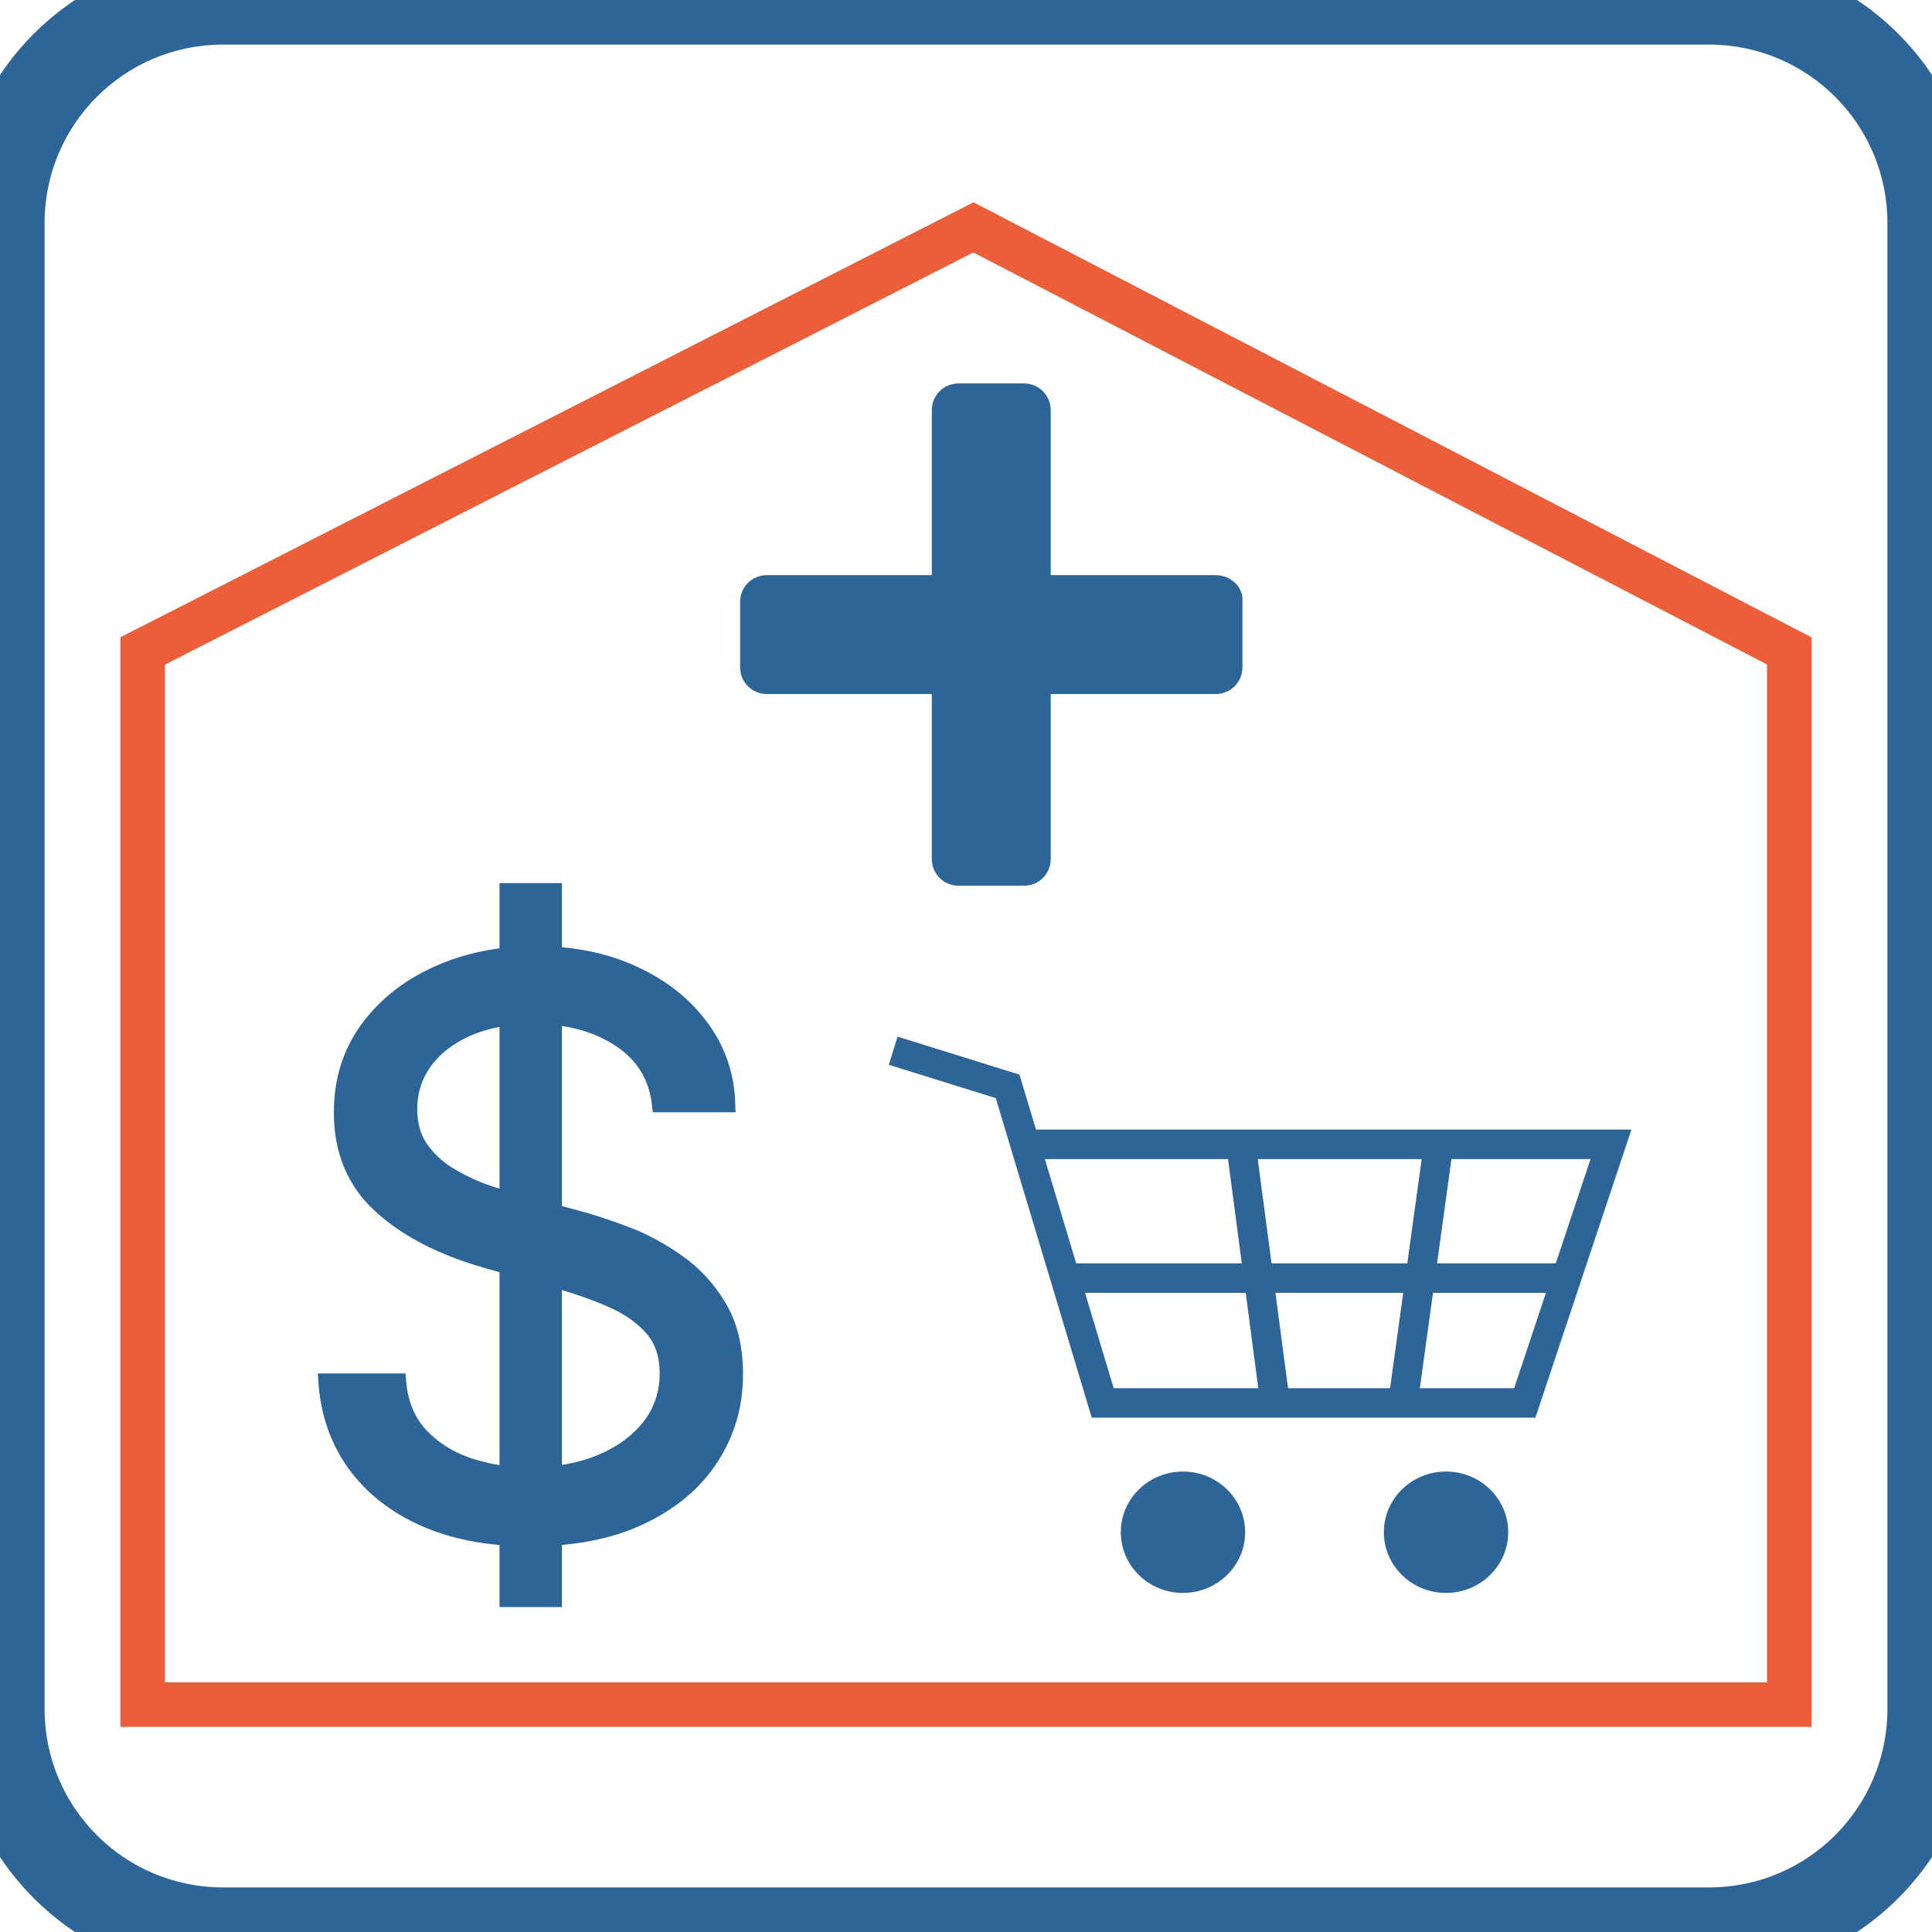
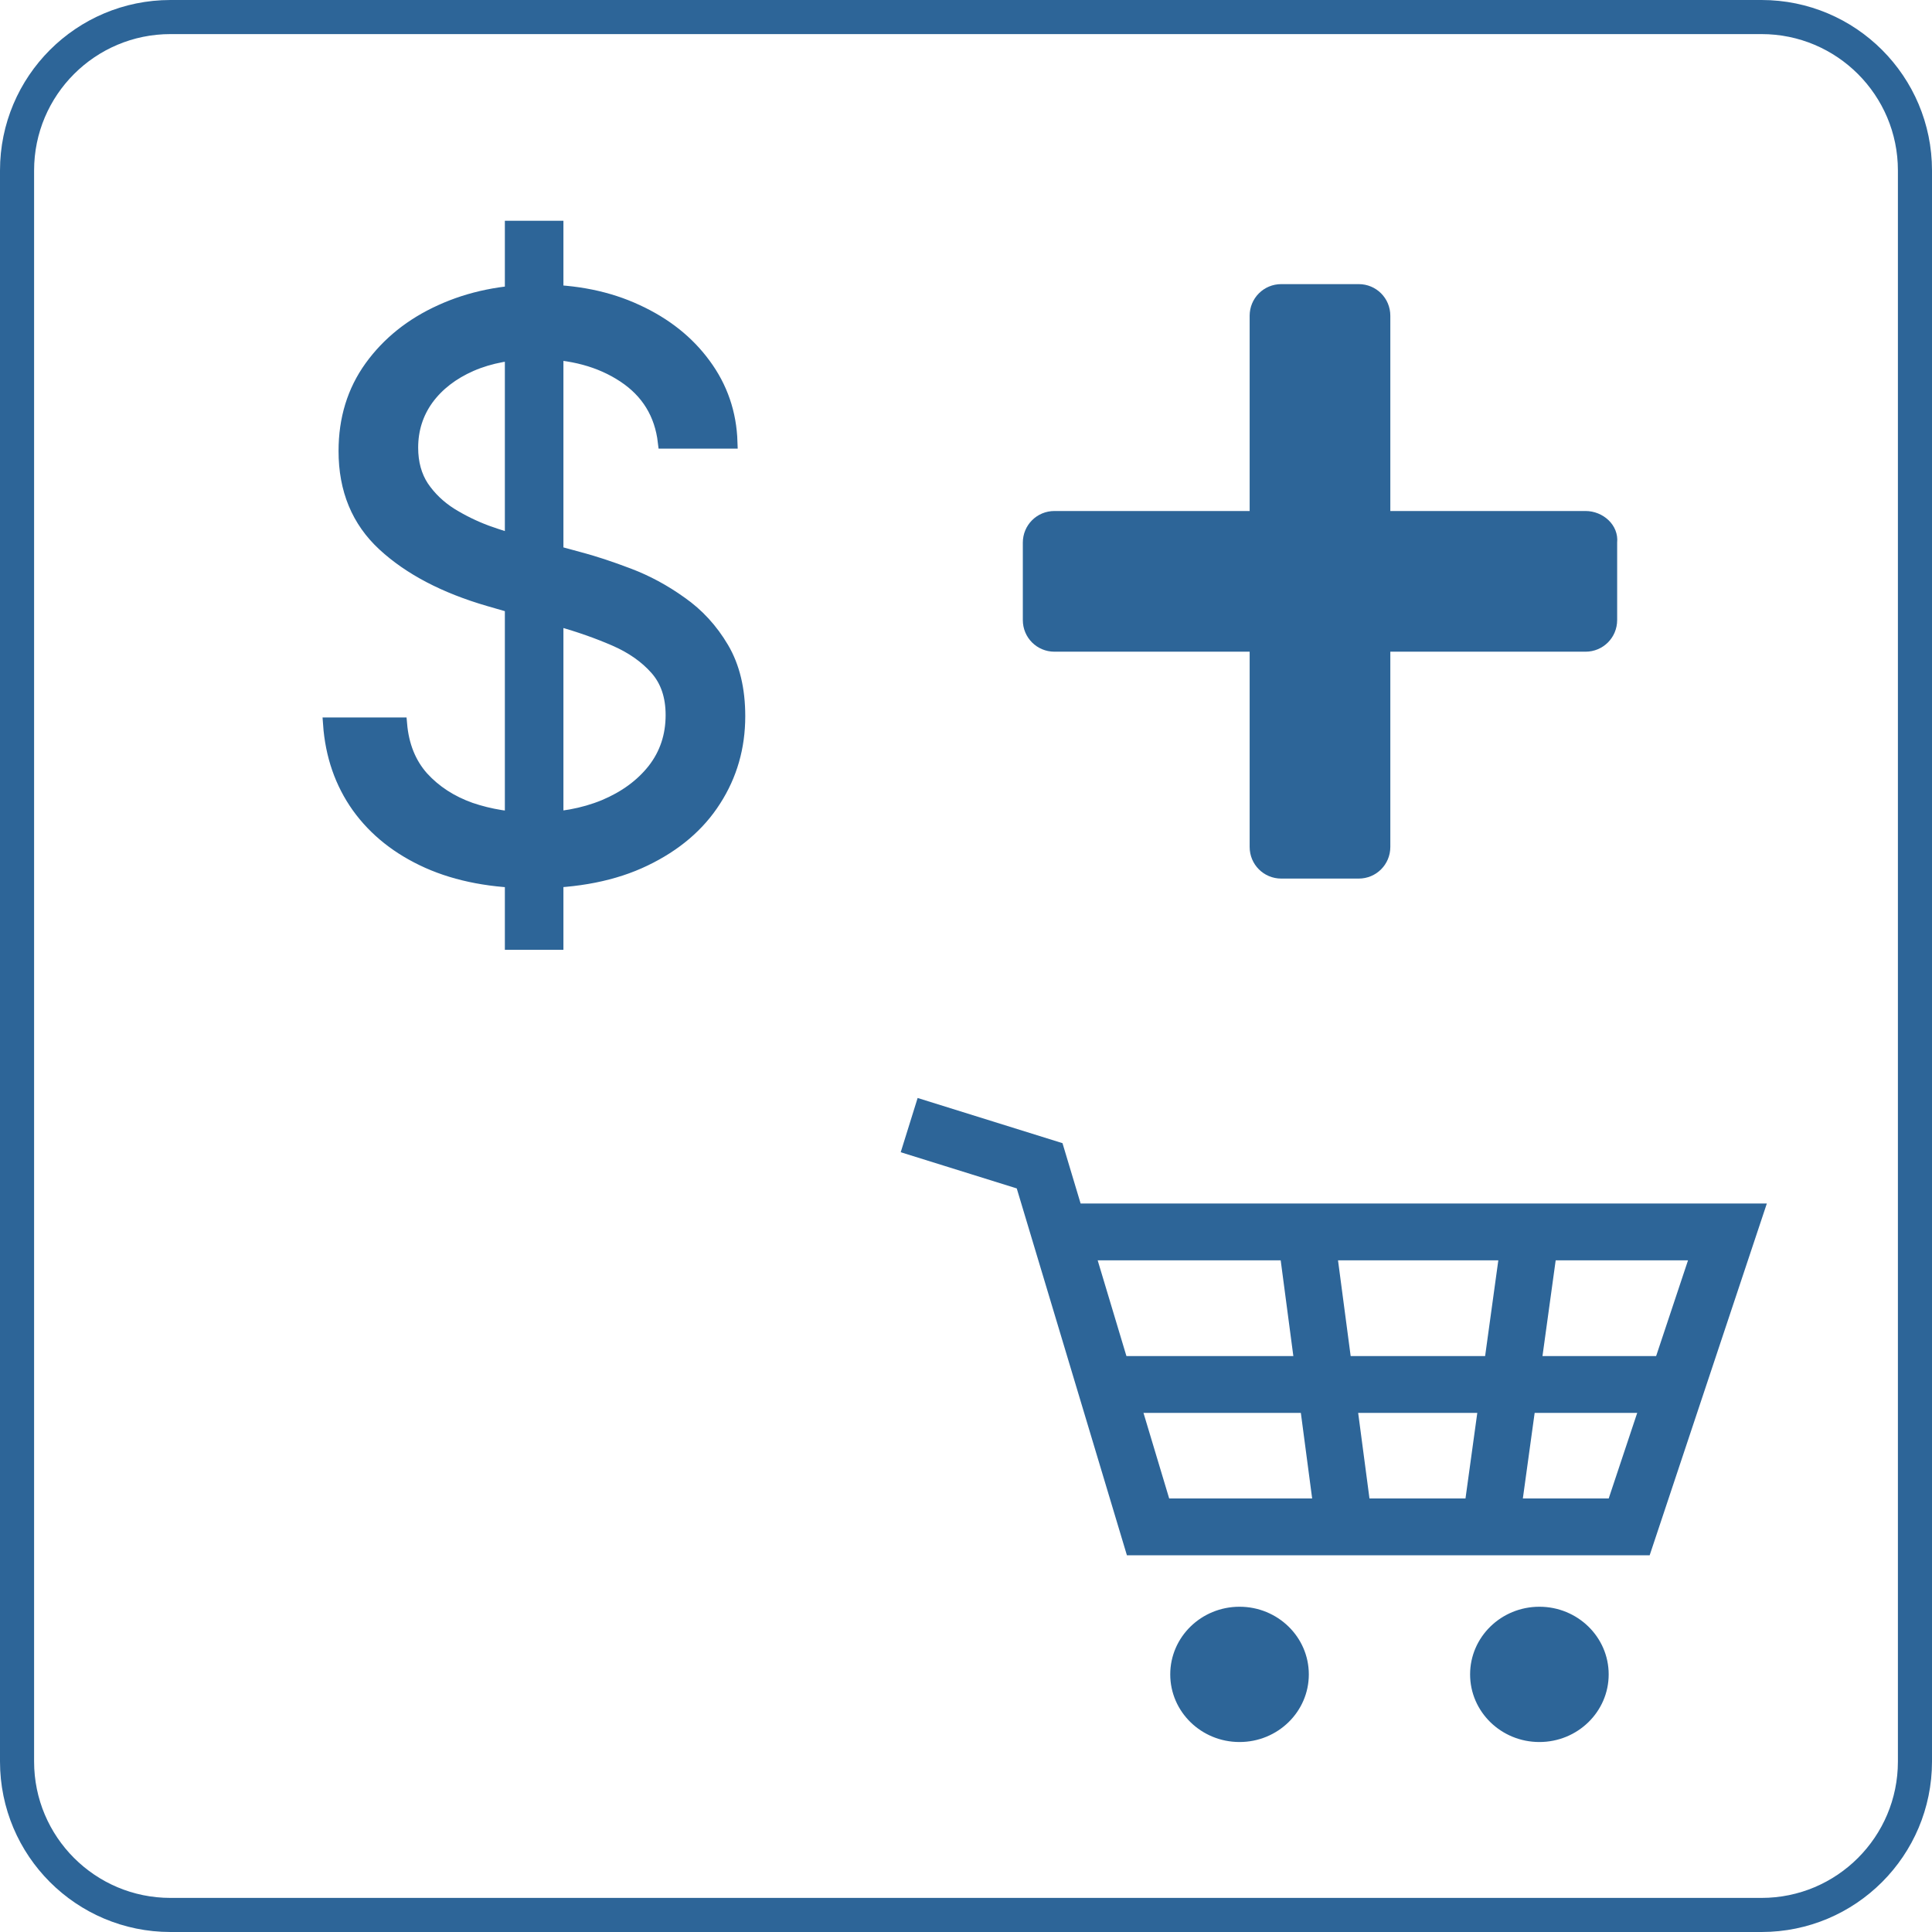
- <svg xmlns="http://www.w3.org/2000/svg" width="130" height="130" viewBox="0 0 130 130" fill="none">
-   <path d="M120.4 114.7H9.6V43.8L65.5 15.3L120.4 43.8V114.7Z" stroke="#EB5E39" stroke-width="3" stroke-miterlimit="10" />
-   <path d="M34.187 107.558V60H37.234V107.558H34.187ZM44.442 74.267C44.219 72.385 43.315 70.924 41.729 69.883C40.144 68.843 38.2 68.323 35.896 68.323C34.212 68.323 32.738 68.595 31.474 69.14C30.224 69.685 29.245 70.434 28.539 71.388C27.846 72.342 27.499 73.425 27.499 74.639C27.499 75.655 27.74 76.528 28.224 77.258C28.719 77.977 29.351 78.578 30.118 79.061C30.886 79.531 31.691 79.921 32.533 80.231C33.376 80.528 34.15 80.77 34.856 80.955L38.72 81.996C39.711 82.256 40.813 82.615 42.026 83.073C43.253 83.531 44.423 84.157 45.538 84.95C46.665 85.73 47.594 86.733 48.324 87.959C49.055 89.185 49.42 90.69 49.42 92.474C49.42 94.529 48.882 96.387 47.804 98.047C46.739 99.706 45.178 101.025 43.123 102.004C41.079 102.982 38.596 103.471 35.673 103.471C32.948 103.471 30.589 103.032 28.595 102.152C26.613 101.273 25.053 100.047 23.913 98.474C22.786 96.901 22.149 95.074 22 92.994H26.756C26.88 94.43 27.363 95.619 28.205 96.561C29.059 97.489 30.137 98.183 31.437 98.641C32.75 99.087 34.162 99.31 35.673 99.31C37.432 99.31 39.011 99.025 40.41 98.455C41.81 97.873 42.918 97.068 43.736 96.04C44.553 95 44.962 93.786 44.962 92.399C44.962 91.136 44.609 90.108 43.903 89.315C43.197 88.523 42.268 87.879 41.116 87.383C39.964 86.888 38.72 86.454 37.382 86.083L32.701 84.745C29.728 83.891 27.375 82.671 25.641 81.085C23.907 79.5 23.04 77.426 23.04 74.862C23.04 72.732 23.616 70.874 24.768 69.289C25.932 67.691 27.493 66.453 29.45 65.573C31.419 64.681 33.617 64.236 36.045 64.236C38.497 64.236 40.677 64.675 42.584 65.555C44.491 66.422 46.002 67.611 47.117 69.122C48.244 70.632 48.838 72.348 48.9 74.267H44.442Z" fill="#2D6598" stroke="#2D6598" stroke-width="1.153" stroke-miterlimit="10" />
-   <path d="M81.8 38.7H70.7V27.6C70.7 26.6 69.9 25.8 68.9 25.8H64.5C63.5 25.8 62.7 26.6 62.7 27.6V38.7H51.6C50.6 38.7 49.8 39.5 49.8 40.5V44.9C49.8 45.9 50.6 46.7 51.6 46.7H62.7V57.8C62.7 58.8 63.5 59.6 64.5 59.6H68.9C69.9 59.6 70.7 58.8 70.7 57.8V46.7H81.8C82.8 46.7 83.6 45.9 83.6 44.9V40.5C83.7 39.5 82.8 38.7 81.8 38.7Z" fill="#2D6598" />
-   <path d="M60.1 70.7L67.8 73.1L74.2 94.4H102.6L108.4 77H68.9" stroke="#2D6598" stroke-width="1.984" stroke-miterlimit="10" />
-   <path d="M71.5 86H105.5" stroke="#2D6598" stroke-width="1.984" stroke-miterlimit="10" />
-   <path d="M83.5 77L85.8 94.4" stroke="#2D6598" stroke-width="1.984" stroke-miterlimit="10" />
-   <path d="M96.8 77L94.4 94.4" stroke="#2D6598" stroke-width="1.984" stroke-miterlimit="10" />
-   <path d="M79.6 106.9C81.754 106.9 83.5 105.199 83.5 103.1C83.5 101.001 81.754 99.3 79.6 99.3C77.446 99.3 75.7 101.001 75.7 103.1C75.7 105.199 77.446 106.9 79.6 106.9Z" fill="#2D6598" stroke="#2D6598" stroke-width="0.567" stroke-miterlimit="10" />
-   <path d="M97.3 106.9C99.454 106.9 101.2 105.199 101.2 103.1C101.2 101.001 99.454 99.3 97.3 99.3C95.146 99.3 93.4 101.001 93.4 103.1C93.4 105.199 95.146 106.9 97.3 106.9Z" fill="#2D6598" stroke="#2D6598" stroke-width="0.567" stroke-miterlimit="10" />
-   <path d="M15 3H115V-3H15V3ZM127 15V115H133V15H127ZM115 127H15V133H115V127ZM3 115V15H-3V115H3ZM15 127C8.373 127 3 121.627 3 115H-3C-3 124.941 5.059 133 15 133V127ZM127 115C127 121.627 121.627 127 115 127V133C124.941 133 133 124.941 133 115H127ZM115 3C121.627 3 127 8.373 127 15H133C133 5.059 124.941 -3 115 -3V3ZM15 -3C5.059 -3 -3 5.059 -3 15H3C3 8.373 8.373 3 15 3V-3Z" fill="#2D6598" />
+ <svg xmlns="http://www.w3.org/2000/svg" width="170" height="170" viewBox="0 0 170 170" fill="none">
+   <path d="M45 83V20H49V83H45ZM58.463 38.9C58.171 36.406 56.984 34.47 54.902 33.092C52.821 31.714 50.268 31.025 47.244 31.025C45.032 31.025 43.098 31.386 41.439 32.108C39.797 32.83 38.512 33.822 37.585 35.086C36.675 36.349 36.219 37.784 36.219 39.392C36.219 40.737 36.537 41.894 37.171 42.862C37.821 43.814 38.65 44.609 39.658 45.249C40.667 45.873 41.724 46.389 42.829 46.8C43.935 47.193 44.951 47.513 45.878 47.759L50.951 49.138C52.252 49.482 53.699 49.958 55.293 50.565C56.902 51.172 58.439 52 59.902 53.05C61.382 54.084 62.602 55.413 63.561 57.037C64.52 58.661 65 60.655 65 63.017C65 65.741 64.293 68.202 62.878 70.4C61.48 72.598 59.431 74.346 56.732 75.642C54.049 76.938 50.789 77.586 46.951 77.586C43.374 77.586 40.276 77.004 37.658 75.839C35.057 74.674 33.008 73.05 31.512 70.966C30.032 68.882 29.195 66.463 29 63.706H35.244C35.407 65.609 36.041 67.184 37.146 68.431C38.268 69.662 39.683 70.581 41.39 71.188C43.114 71.778 44.968 72.073 46.951 72.073C49.26 72.073 51.333 71.696 53.171 70.941C55.008 70.17 56.463 69.104 57.537 67.742C58.61 66.364 59.146 64.756 59.146 62.919C59.146 61.245 58.683 59.884 57.756 58.834C56.829 57.784 55.61 56.931 54.098 56.274C52.585 55.618 50.951 55.044 49.195 54.552L43.049 52.78C39.146 51.648 36.057 50.032 33.781 47.932C31.504 45.832 30.366 43.084 30.366 39.688C30.366 36.866 31.122 34.405 32.634 32.305C34.163 30.188 36.211 28.548 38.781 27.383C41.366 26.202 44.252 25.611 47.439 25.611C50.658 25.611 53.52 26.193 56.024 27.358C58.529 28.507 60.512 30.082 61.976 32.083C63.455 34.085 64.236 36.357 64.317 38.9H58.463Z" fill="#2D6598" stroke="#2D6598" stroke-width="1.153" stroke-miterlimit="10" />
+   <path d="M139.511 44.964H122.337V27.786C122.337 26.238 121.099 25 119.552 25H112.744C111.197 25 109.959 26.238 109.959 27.786V44.964H92.785C91.238 44.964 90 46.202 90 47.749V54.559C90 56.106 91.238 57.344 92.785 57.344H109.959V74.522C109.959 76.07 111.197 77.308 112.744 77.308H119.552C121.099 77.308 122.337 76.07 122.337 74.522V57.344H139.511C141.058 57.344 142.296 56.106 142.296 54.559V47.749C142.451 46.202 141.058 44.964 139.511 44.964Z" fill="#2D6598" />
+   <path d="M80 99L91.478 102.58L101.019 134.354H143.354L152 108.398H93.118" stroke="#2D6598" stroke-width="5" stroke-miterlimit="10" />
+   <path d="M96.994 121.823H147.677" stroke="#2D6598" stroke-width="5" stroke-miterlimit="10" />
+   <path d="M114.882 108.398L118.311 134.354" stroke="#2D6598" stroke-width="5" stroke-miterlimit="10" />
+   <path d="M134.708 108.398L131.13 134.354" stroke="#2D6598" stroke-width="5" stroke-miterlimit="10" />
+   <path d="M109.068 153C112.279 153 114.882 150.462 114.882 147.332C114.882 144.201 112.279 141.663 109.068 141.663C105.858 141.663 103.255 144.201 103.255 147.332C103.255 150.462 105.858 153 109.068 153Z" fill="#2D6598" stroke="#2D6598" stroke-width="0.567" stroke-miterlimit="10" />
+   <path d="M135.453 153C138.664 153 141.267 150.462 141.267 147.332C141.267 144.201 138.664 141.663 135.453 141.663C132.243 141.663 129.64 144.201 129.64 147.332C129.64 150.462 132.243 153 135.453 153Z" fill="#2D6598" stroke="#2D6598" stroke-width="0.567" stroke-miterlimit="10" />
+   <rect x="1.5" y="1.5" width="167" height="167" rx="13.5" stroke="#2D6598" stroke-width="3" />
</svg>
